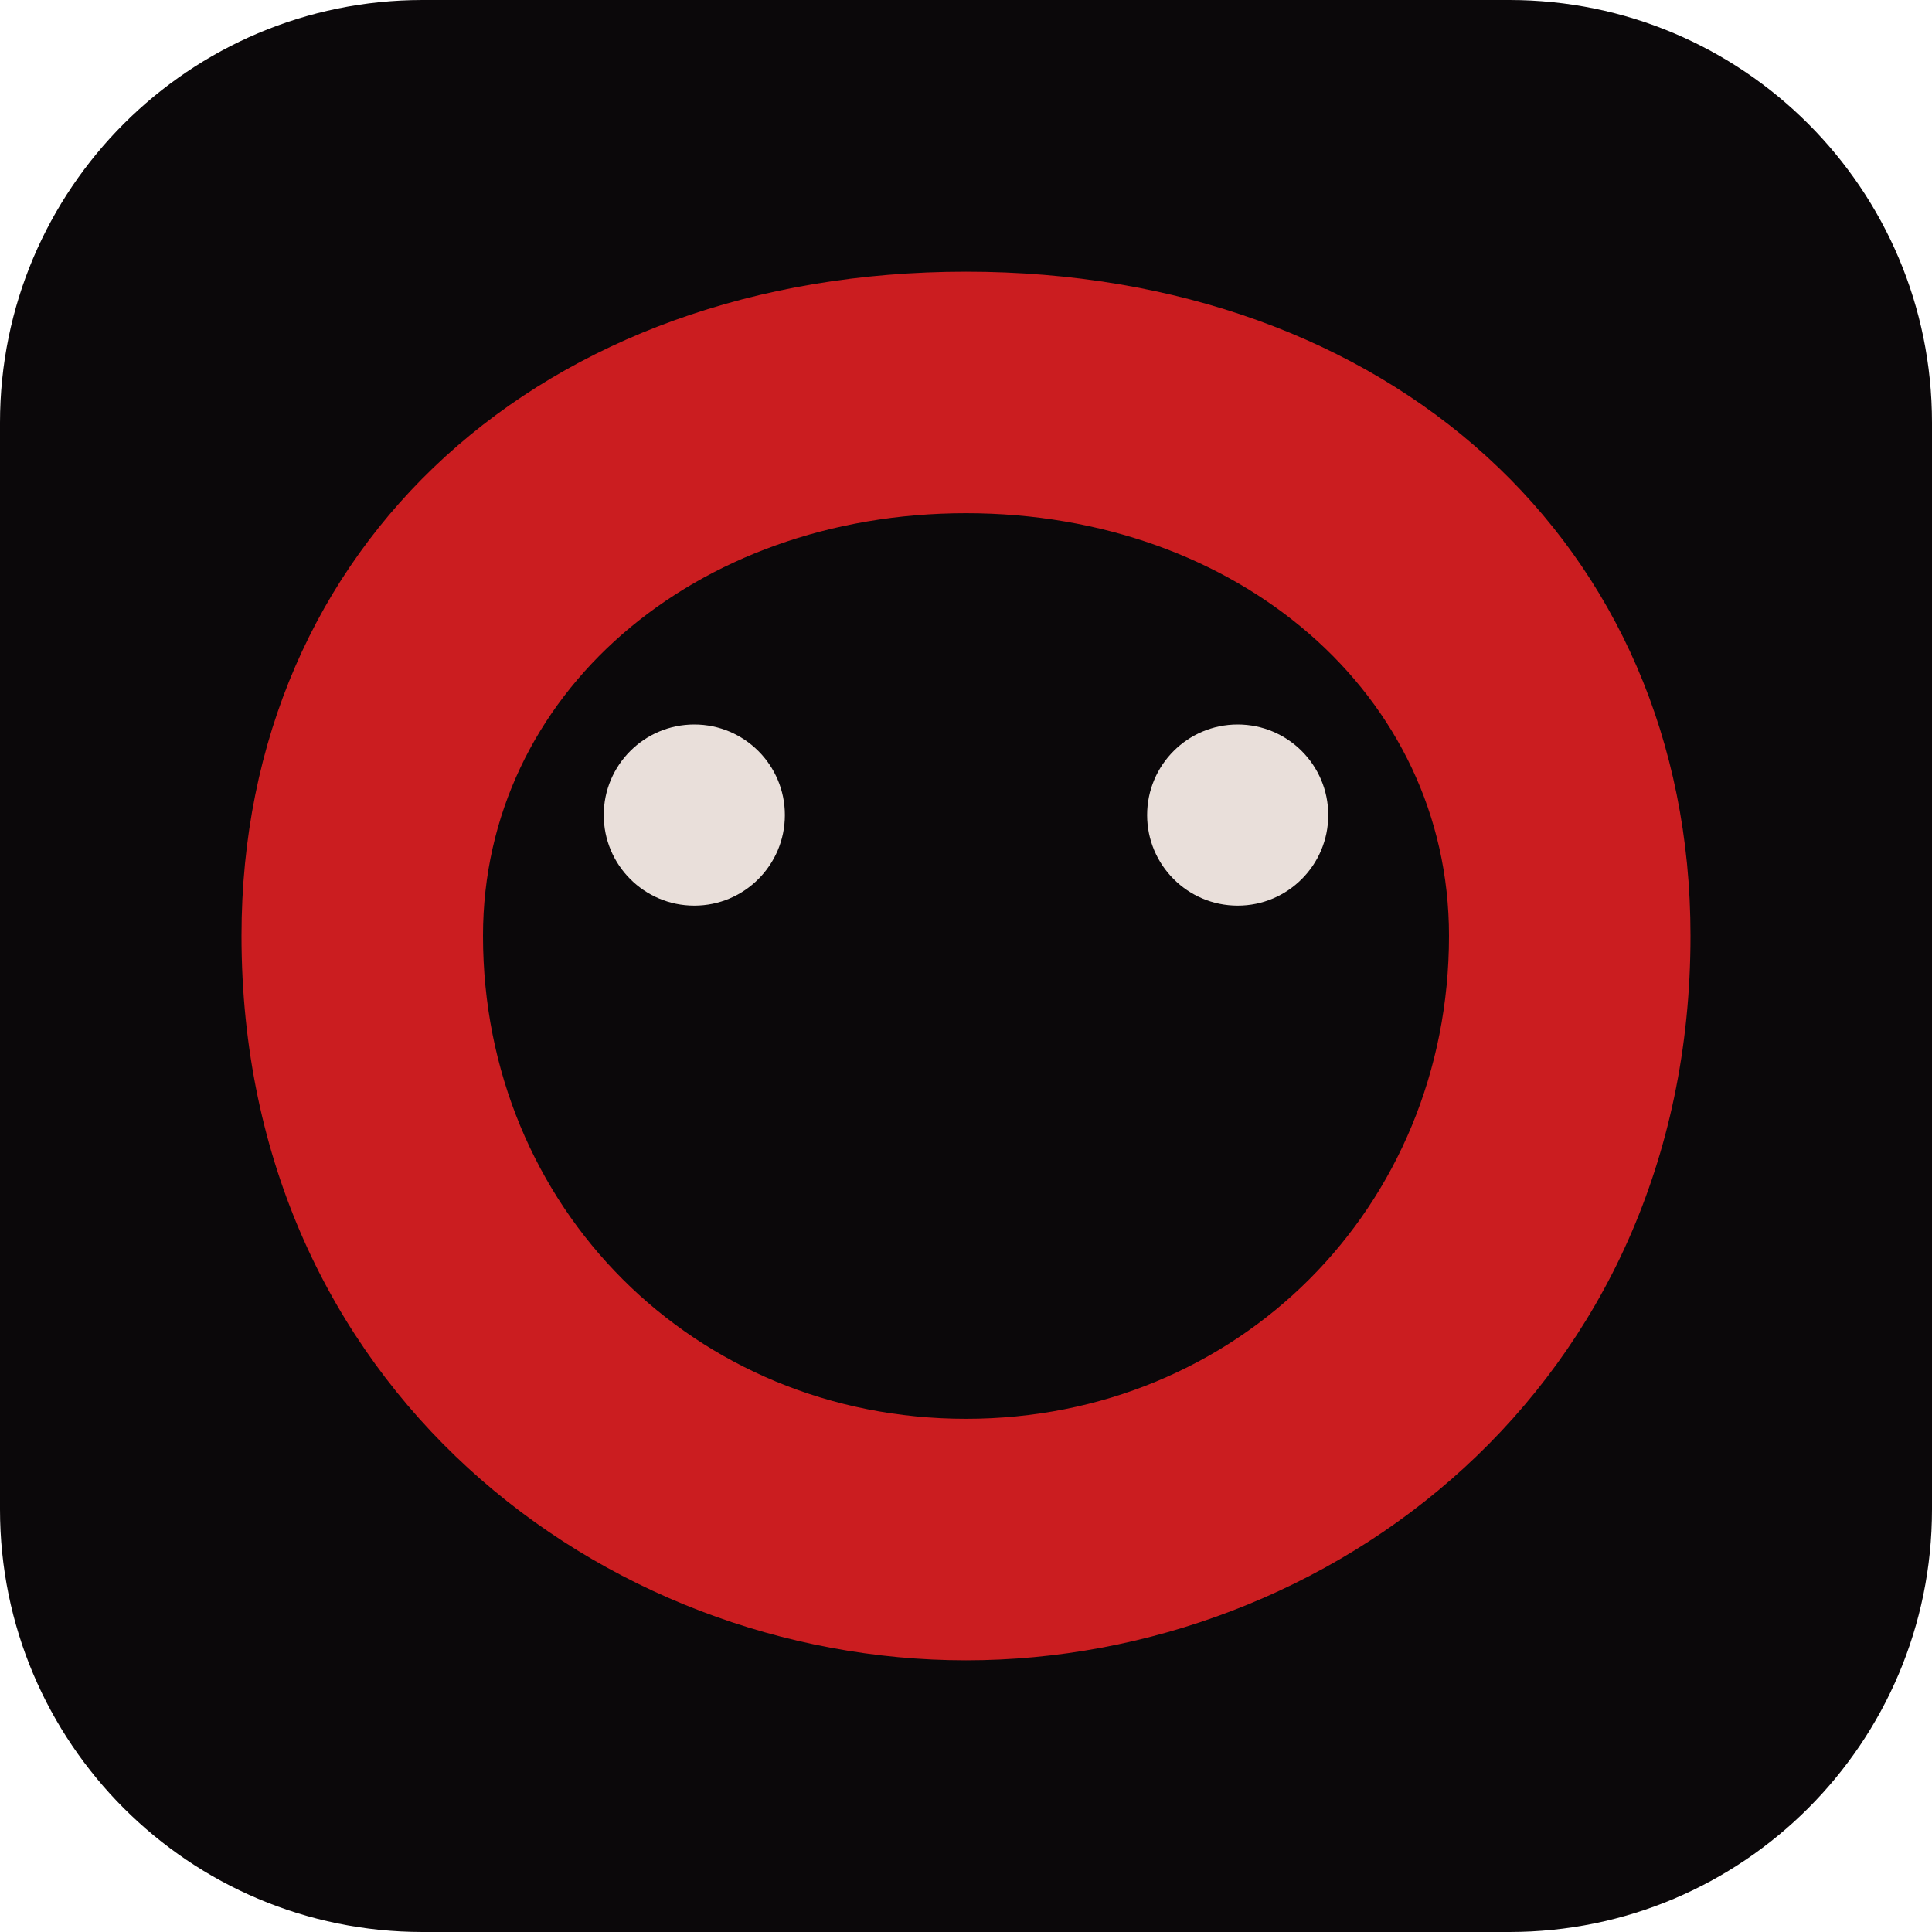
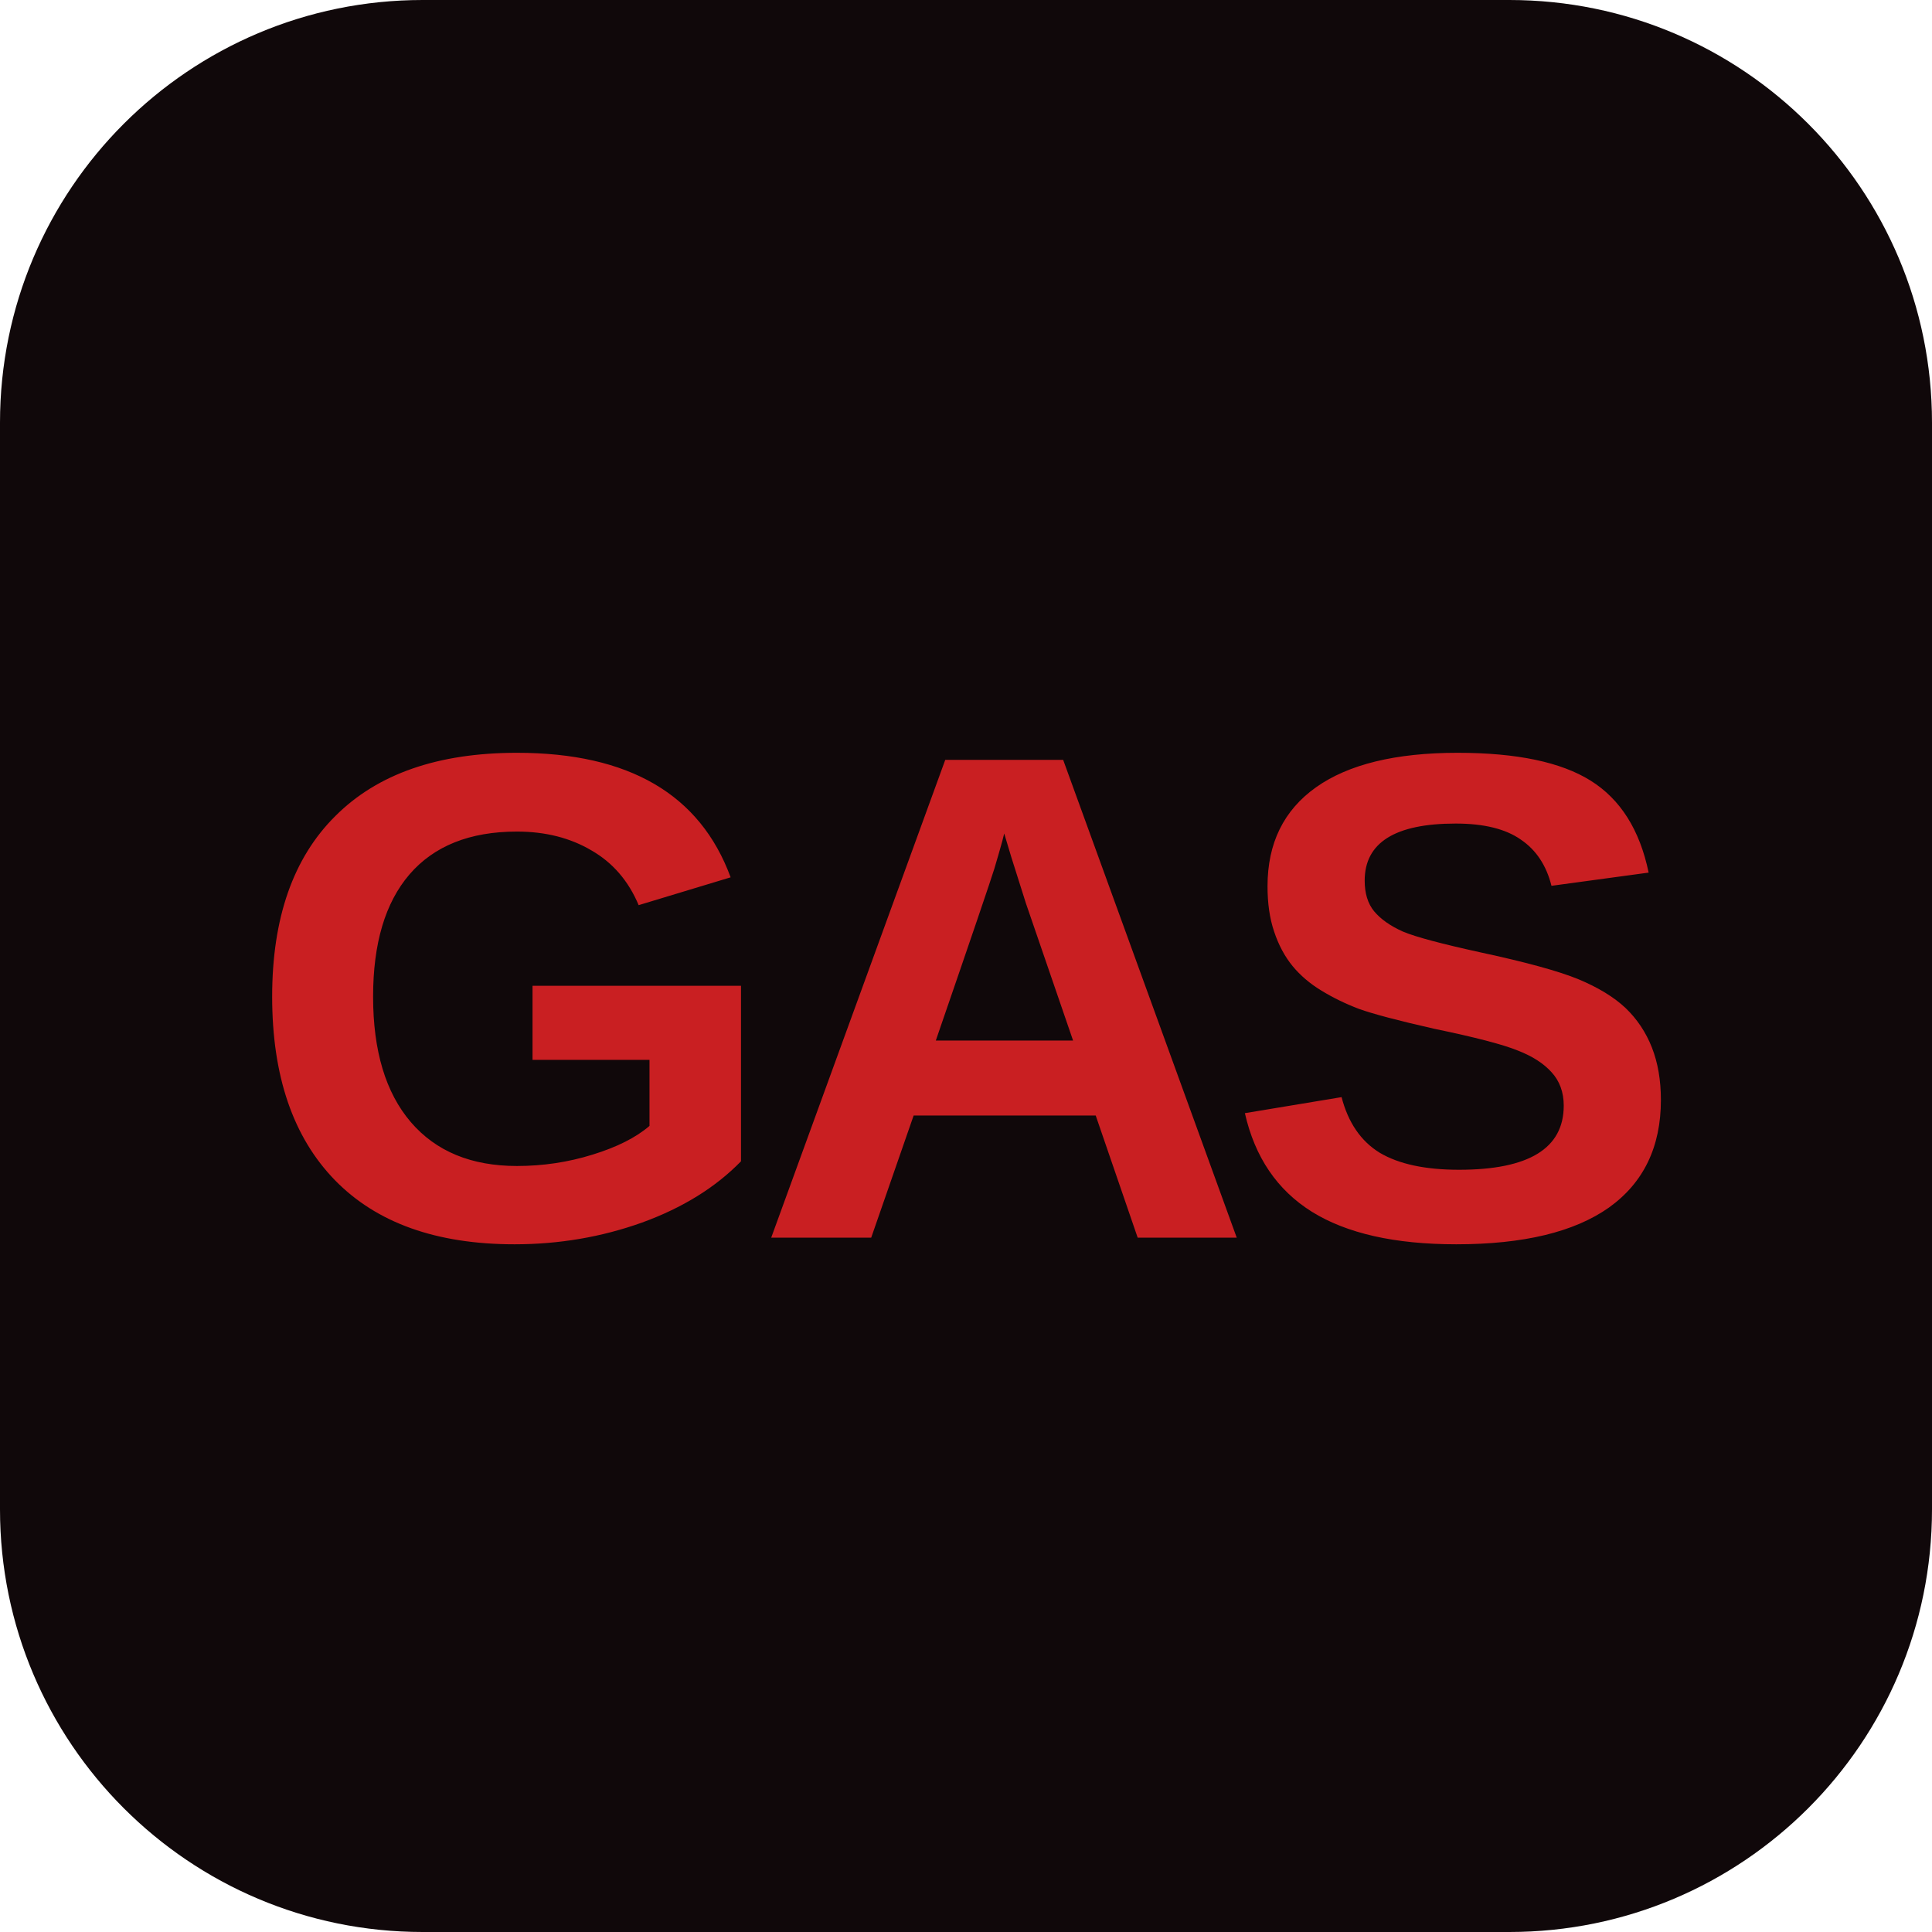
<svg xmlns="http://www.w3.org/2000/svg" viewBox="0 0 64 64">
-   <rect width="64" height="64" rx="14" fill="#0b080a" />
-   <path fill="#cb1d20" d="M32 9c14 0 24 9 24 22 0 15-12 24-24 24S8 46 8 31C8 18 18 9 32 9Zm0 8c-9 0-16 6-16 14 0 9 7 16 16 16s16-7 16-16c0-8-7-14-16-14Z" />
-   <circle cx="23" cy="27" r="3" fill="#e9dfda" />
-   <circle cx="41" cy="27" r="3" fill="#e9dfda" />
+   <rect width="64" height="64" rx="14" fill="#10080a" />
+   <text x="32" y="41" font-family="Arial, Helvetica, sans-serif" font-weight="900" font-size="23" fill="#c91f22" text-anchor="middle" letter-spacing="-1">GAS</text>
</svg>
